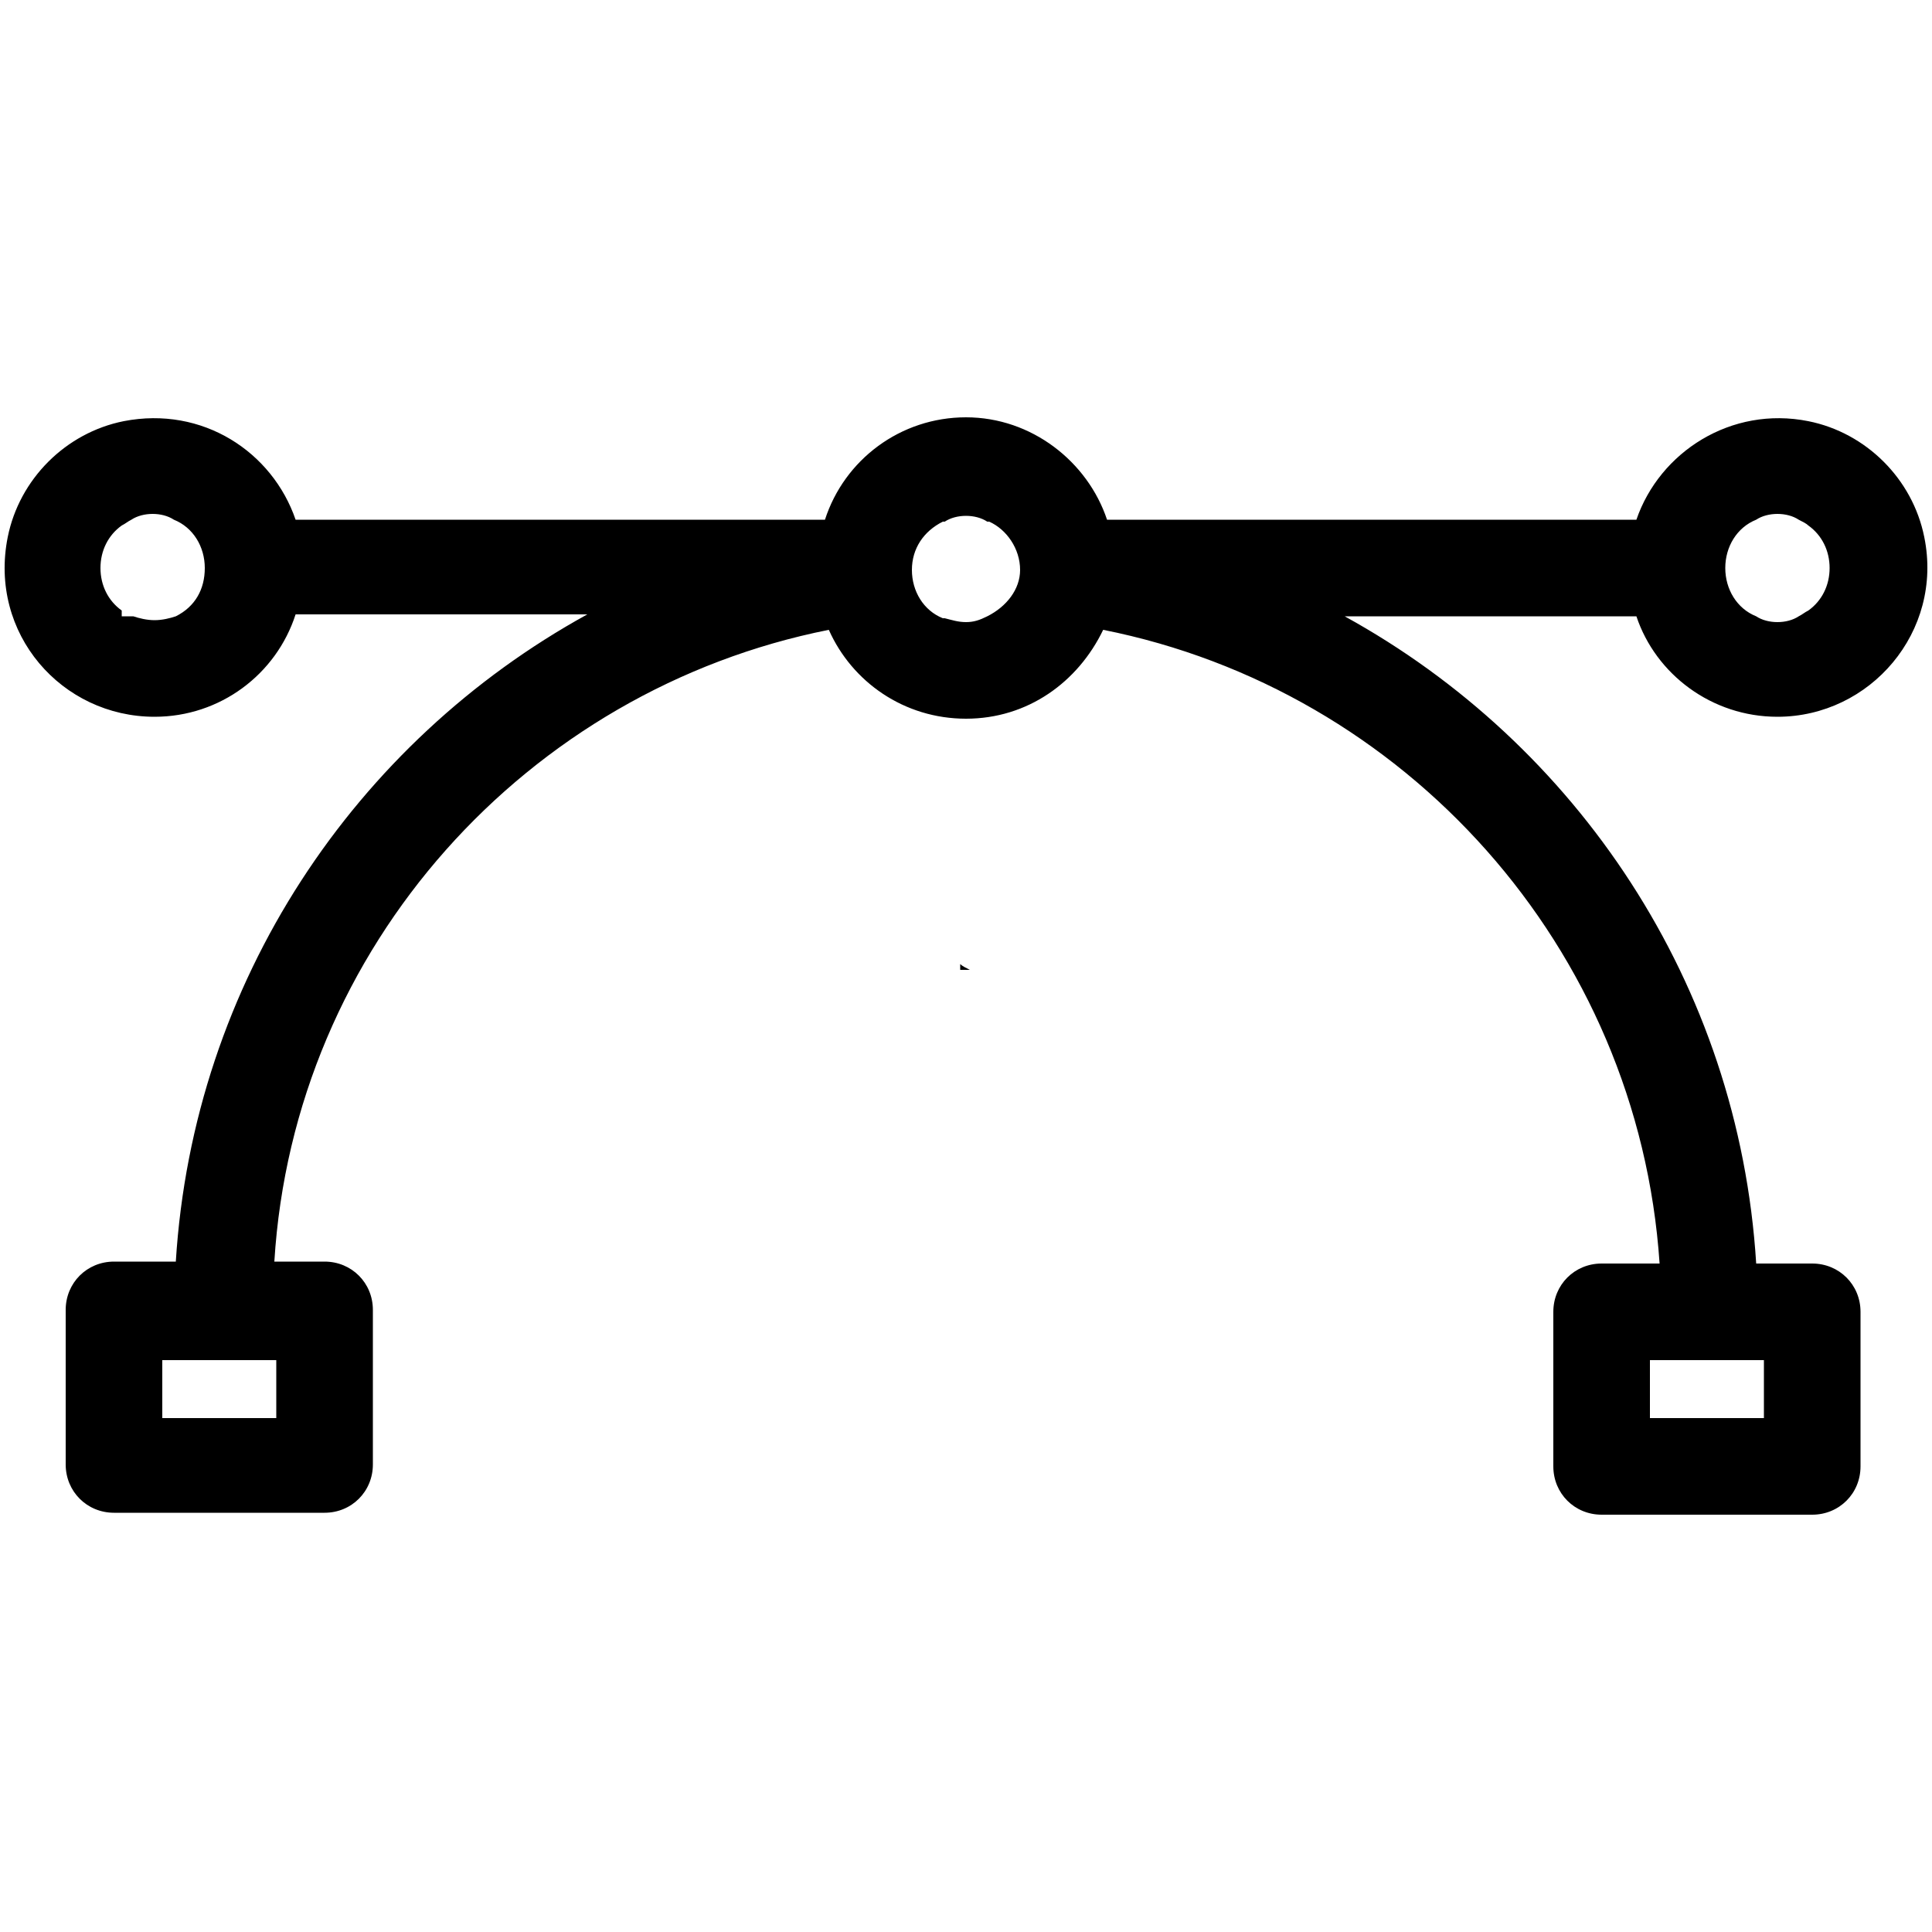
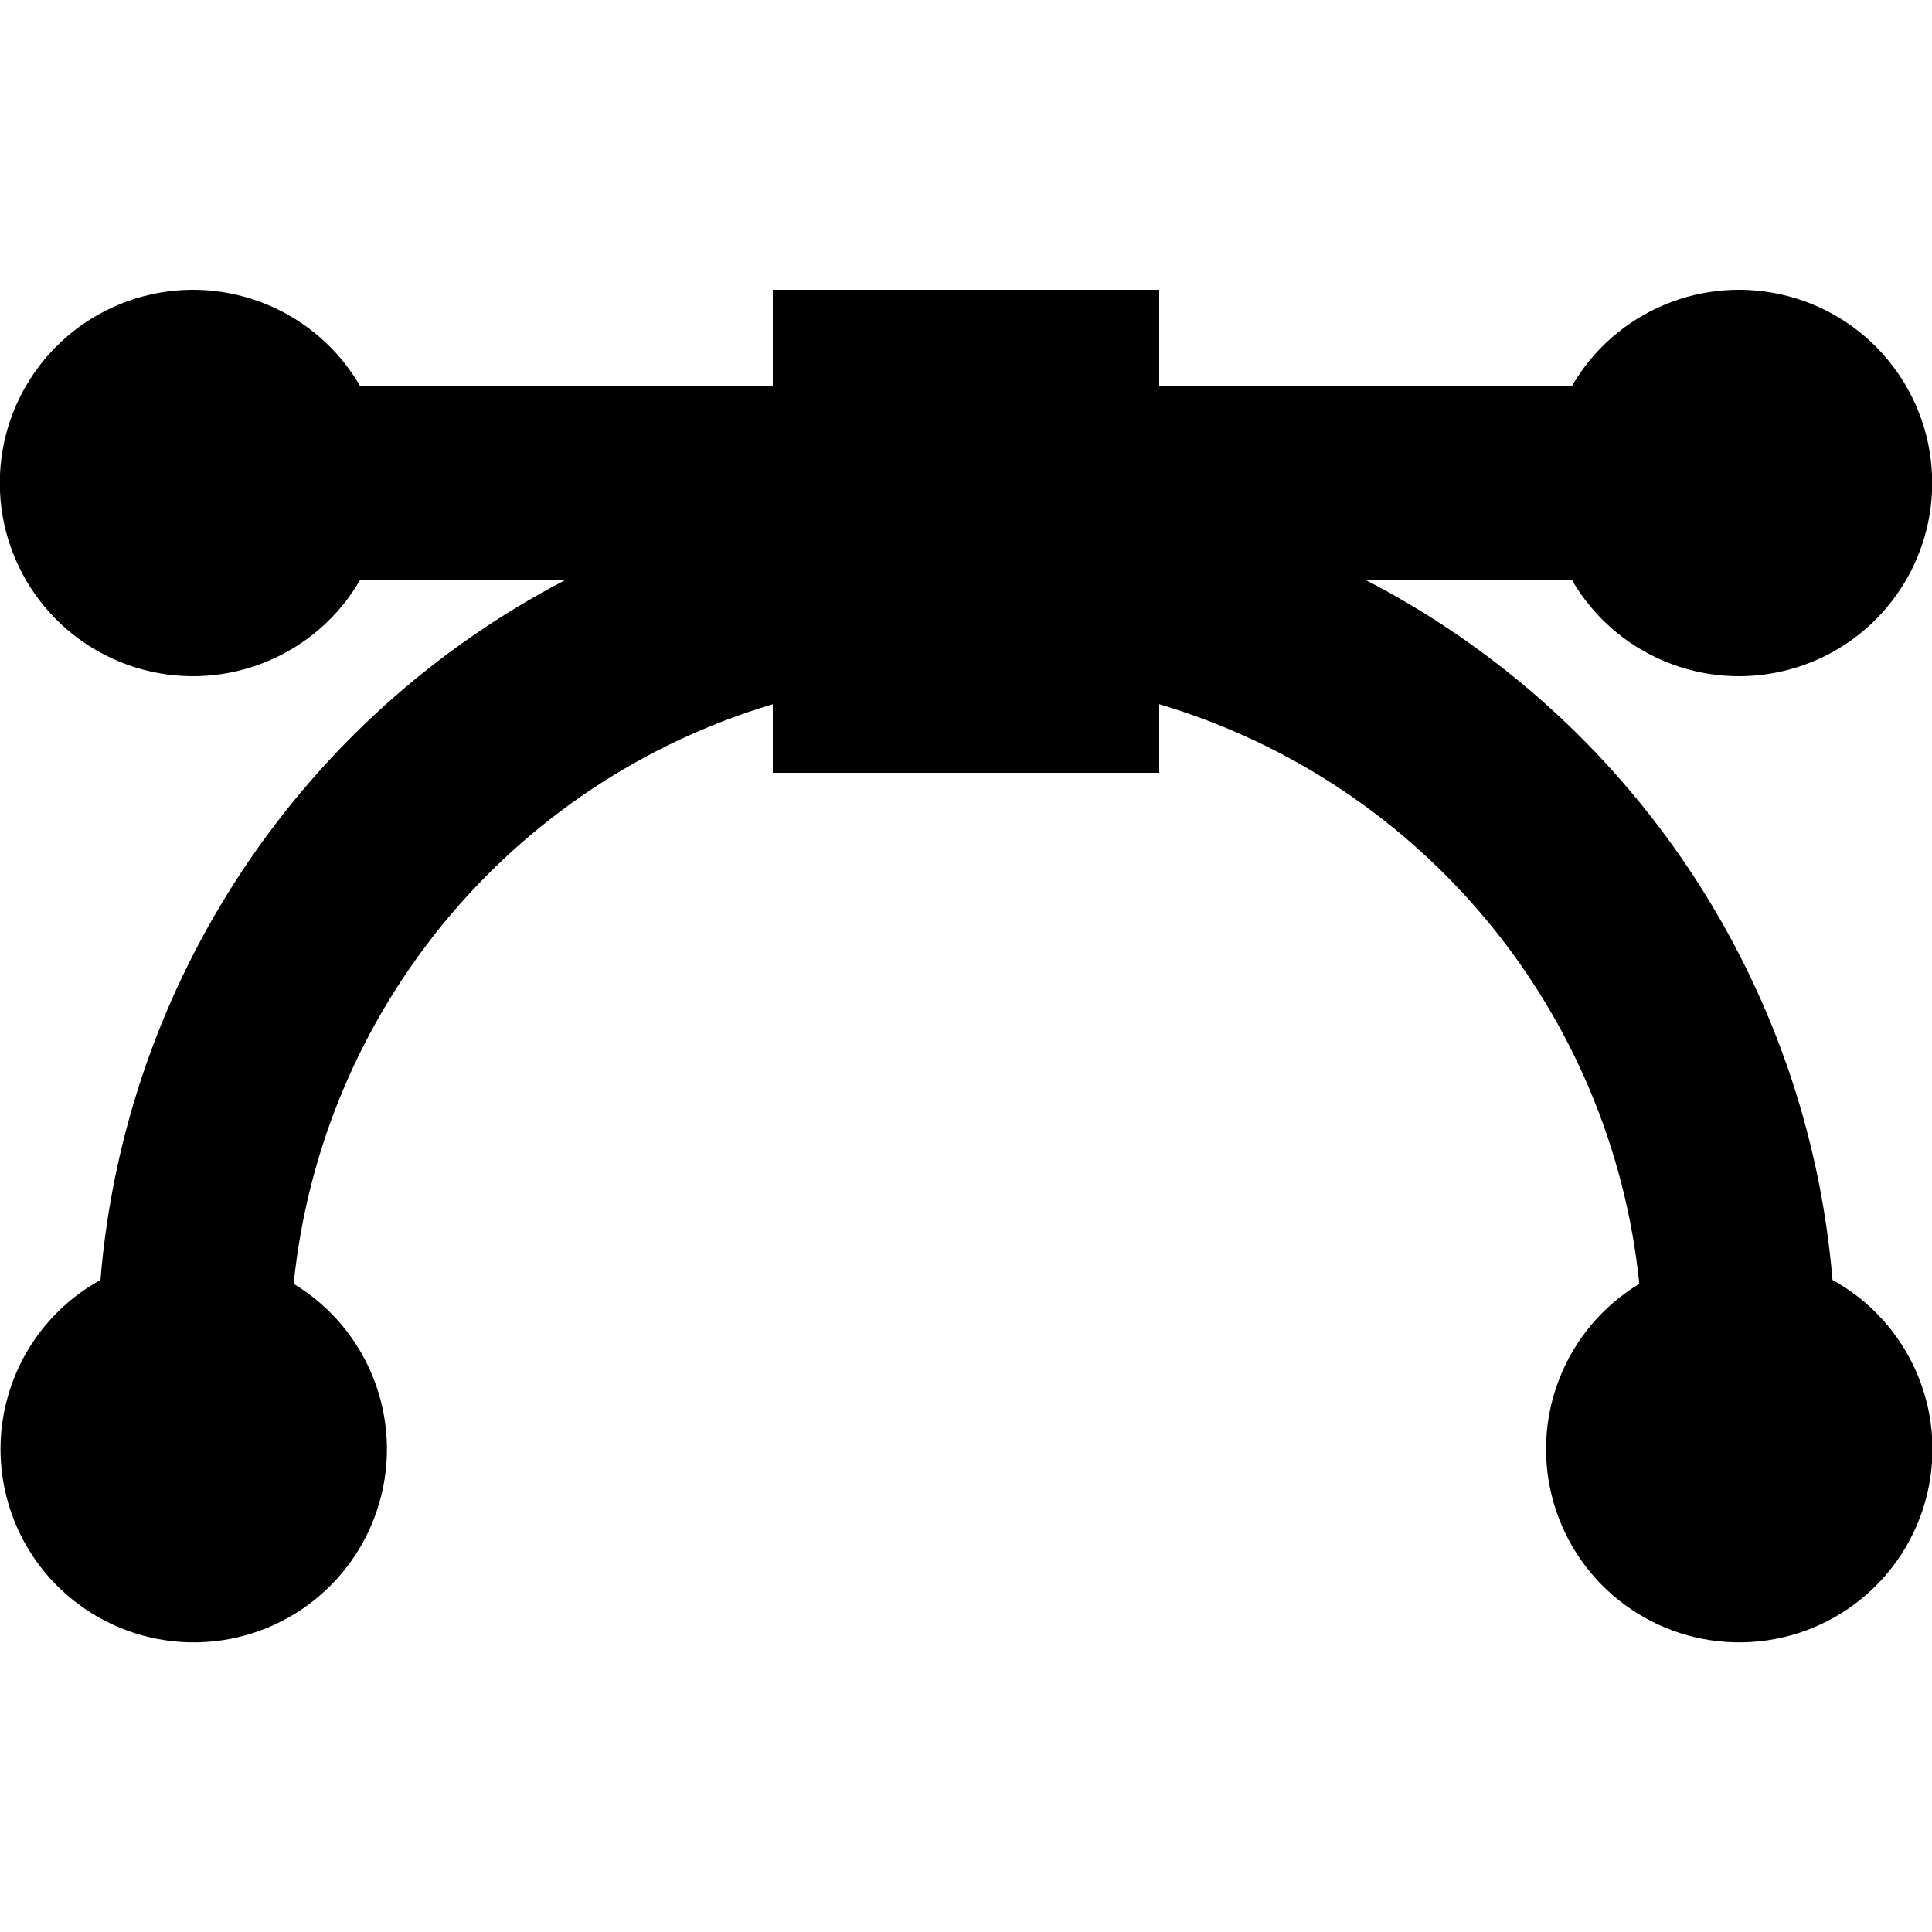
- <svg xmlns="http://www.w3.org/2000/svg" version="1.1" id="Layer_2" x="0px" y="0px" viewBox="0 0 100 100" style="enable-background:new 0 0 100 100;" xml:space="preserve">
-   <style type="text/css">
- 	.st0{fill:none;}
- </style>
-   <rect x="47.1" y="48.5" class="st0" width="5.9" height="3" />
-   <rect x="47.1" y="48.5" class="st0" width="5.9" height="3" />
-   <path d="M49.7,50.2h0.5c-0.2-0.1-0.4-0.2-0.5-0.3V50.2z" />
-   <path d="M92,37.1c4.8,0,8.6-4.4,7.6-9.3c-0.6-3-3-5.4-6-6c-4-0.8-7.7,1.6-8.9,5.1H57.3c-1-3-3.9-5.3-7.3-5.3s-6.3,2.2-7.3,5.3H15.3  c-1.2-3.5-4.8-5.9-8.9-5.1c-3,0.6-5.4,3-6,6c-1,5,2.8,9.3,7.6,9.3c3.4,0,6.3-2.2,7.3-5.3h15.1c-12,6.6-20.4,19-21.3,33.5H5.9  c-1.4,0-2.5,1.1-2.5,2.5v8c0,1.4,1.1,2.5,2.5,2.5h10.9c1.4,0,2.5-1.1,2.5-2.5v-8c0-1.4-1.1-2.5-2.5-2.5h-2.6  C15.2,49,27.3,35.7,42.9,32.6c1.2,2.7,3.9,4.6,7.1,4.6s5.8-1.9,7.1-4.6C72.7,35.7,84.8,49,85.9,65.4h-3c-1.4,0-2.5,1.1-2.5,2.5v8  c0,1.4,1.1,2.5,2.5,2.5h10.9c1.4,0,2.5-1.1,2.5-2.5v-8c0-1.4-1.1-2.5-2.5-2.5h-2.9C90,50.9,81.6,38.5,69.6,31.9h15.1  C85.7,34.9,88.6,37.1,92,37.1z M90.9,26.9c0.3-0.2,0.7-0.3,1.1-0.3s0.8,0.1,1.1,0.3c0.2,0.1,0.4,0.2,0.5,0.3  c0.7,0.5,1.1,1.3,1.1,2.2s-0.4,1.7-1.1,2.2c-0.2,0.1-0.3,0.2-0.5,0.3c-0.3,0.2-0.7,0.3-1.1,0.3s-0.8-0.1-1.1-0.3  c-1-0.4-1.6-1.4-1.6-2.5S89.9,27.3,90.9,26.9z M9.1,31.9C8.8,32,8.4,32.1,8,32.1S7.2,32,6.9,31.9H6.3v-0.3c-0.7-0.5-1.1-1.3-1.1-2.2  s0.4-1.7,1.1-2.2c0.2-0.1,0.3-0.2,0.5-0.3c0.3-0.2,0.7-0.3,1.1-0.3s0.8,0.1,1.1,0.3c1,0.4,1.6,1.4,1.6,2.5S10.1,31.4,9.1,31.9z   M14.3,70.4v3H8.4v-3H14.3z M51.1,31.9C51.1,31.9,51.1,31.9,51.1,31.9c-0.4,0.2-0.7,0.3-1.1,0.3s-0.7-0.1-1.1-0.2c0,0,0,0-0.1,0  c-1-0.4-1.6-1.4-1.6-2.5c0-1.1,0.6-2,1.6-2.5c0,0,0,0,0.1,0c0.3-0.2,0.7-0.3,1.1-0.3s0.8,0.1,1.1,0.3c0,0,0,0,0.1,0  c0.9,0.4,1.6,1.4,1.6,2.5C52.8,30.5,52.1,31.4,51.1,31.9z M91.3,73.4h-5.9v-3h5.9V73.4z" />
+ <svg xmlns="http://www.w3.org/2000/svg" viewBox="0 0 20 20">
+   <path d="M12 4h4.27a2 2 0 1 1 0 2h-2.14a9 9 0 0 1 4.84 7.25 2 2 0 1 1-2 .04 7 7 0 0 0-4.97-6V8H8v-.71a7 7 0 0 0-4.96 6 2 2 0 1 1-2-.04A9 9 0 0 1 5.86 6H3.73a2 2 0 1 1 0-2H8V3h4v1z" />
</svg>
